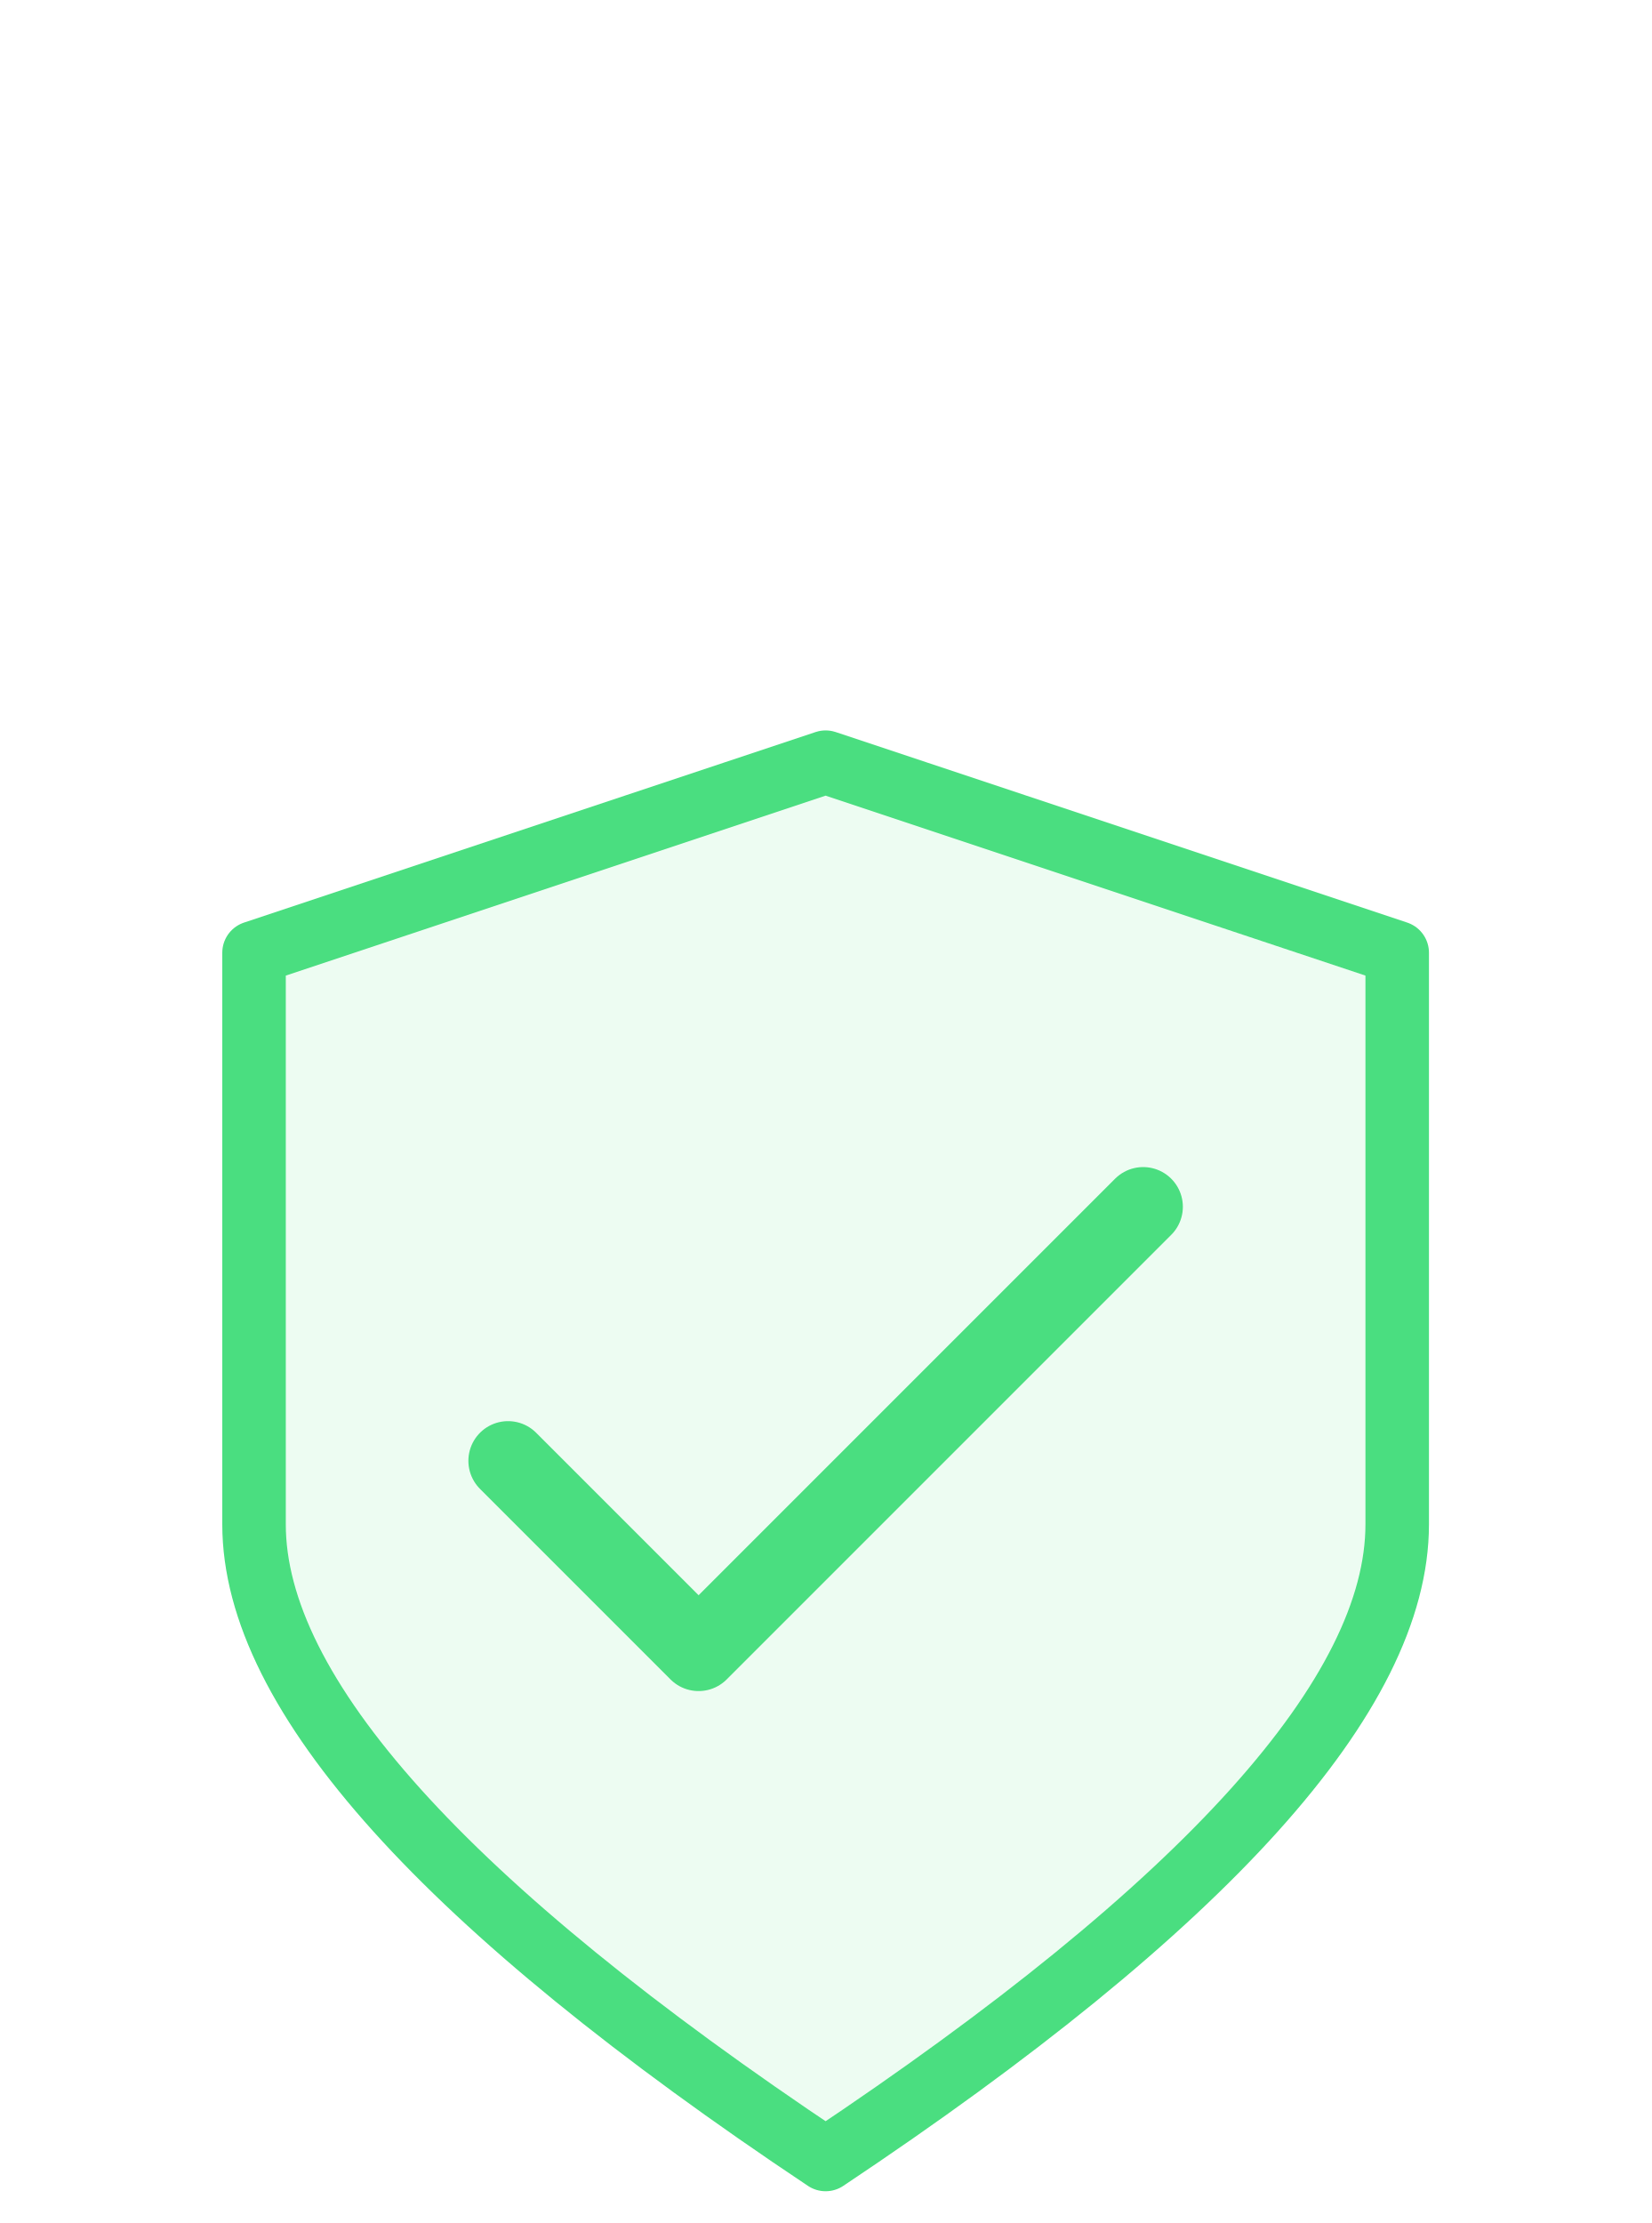
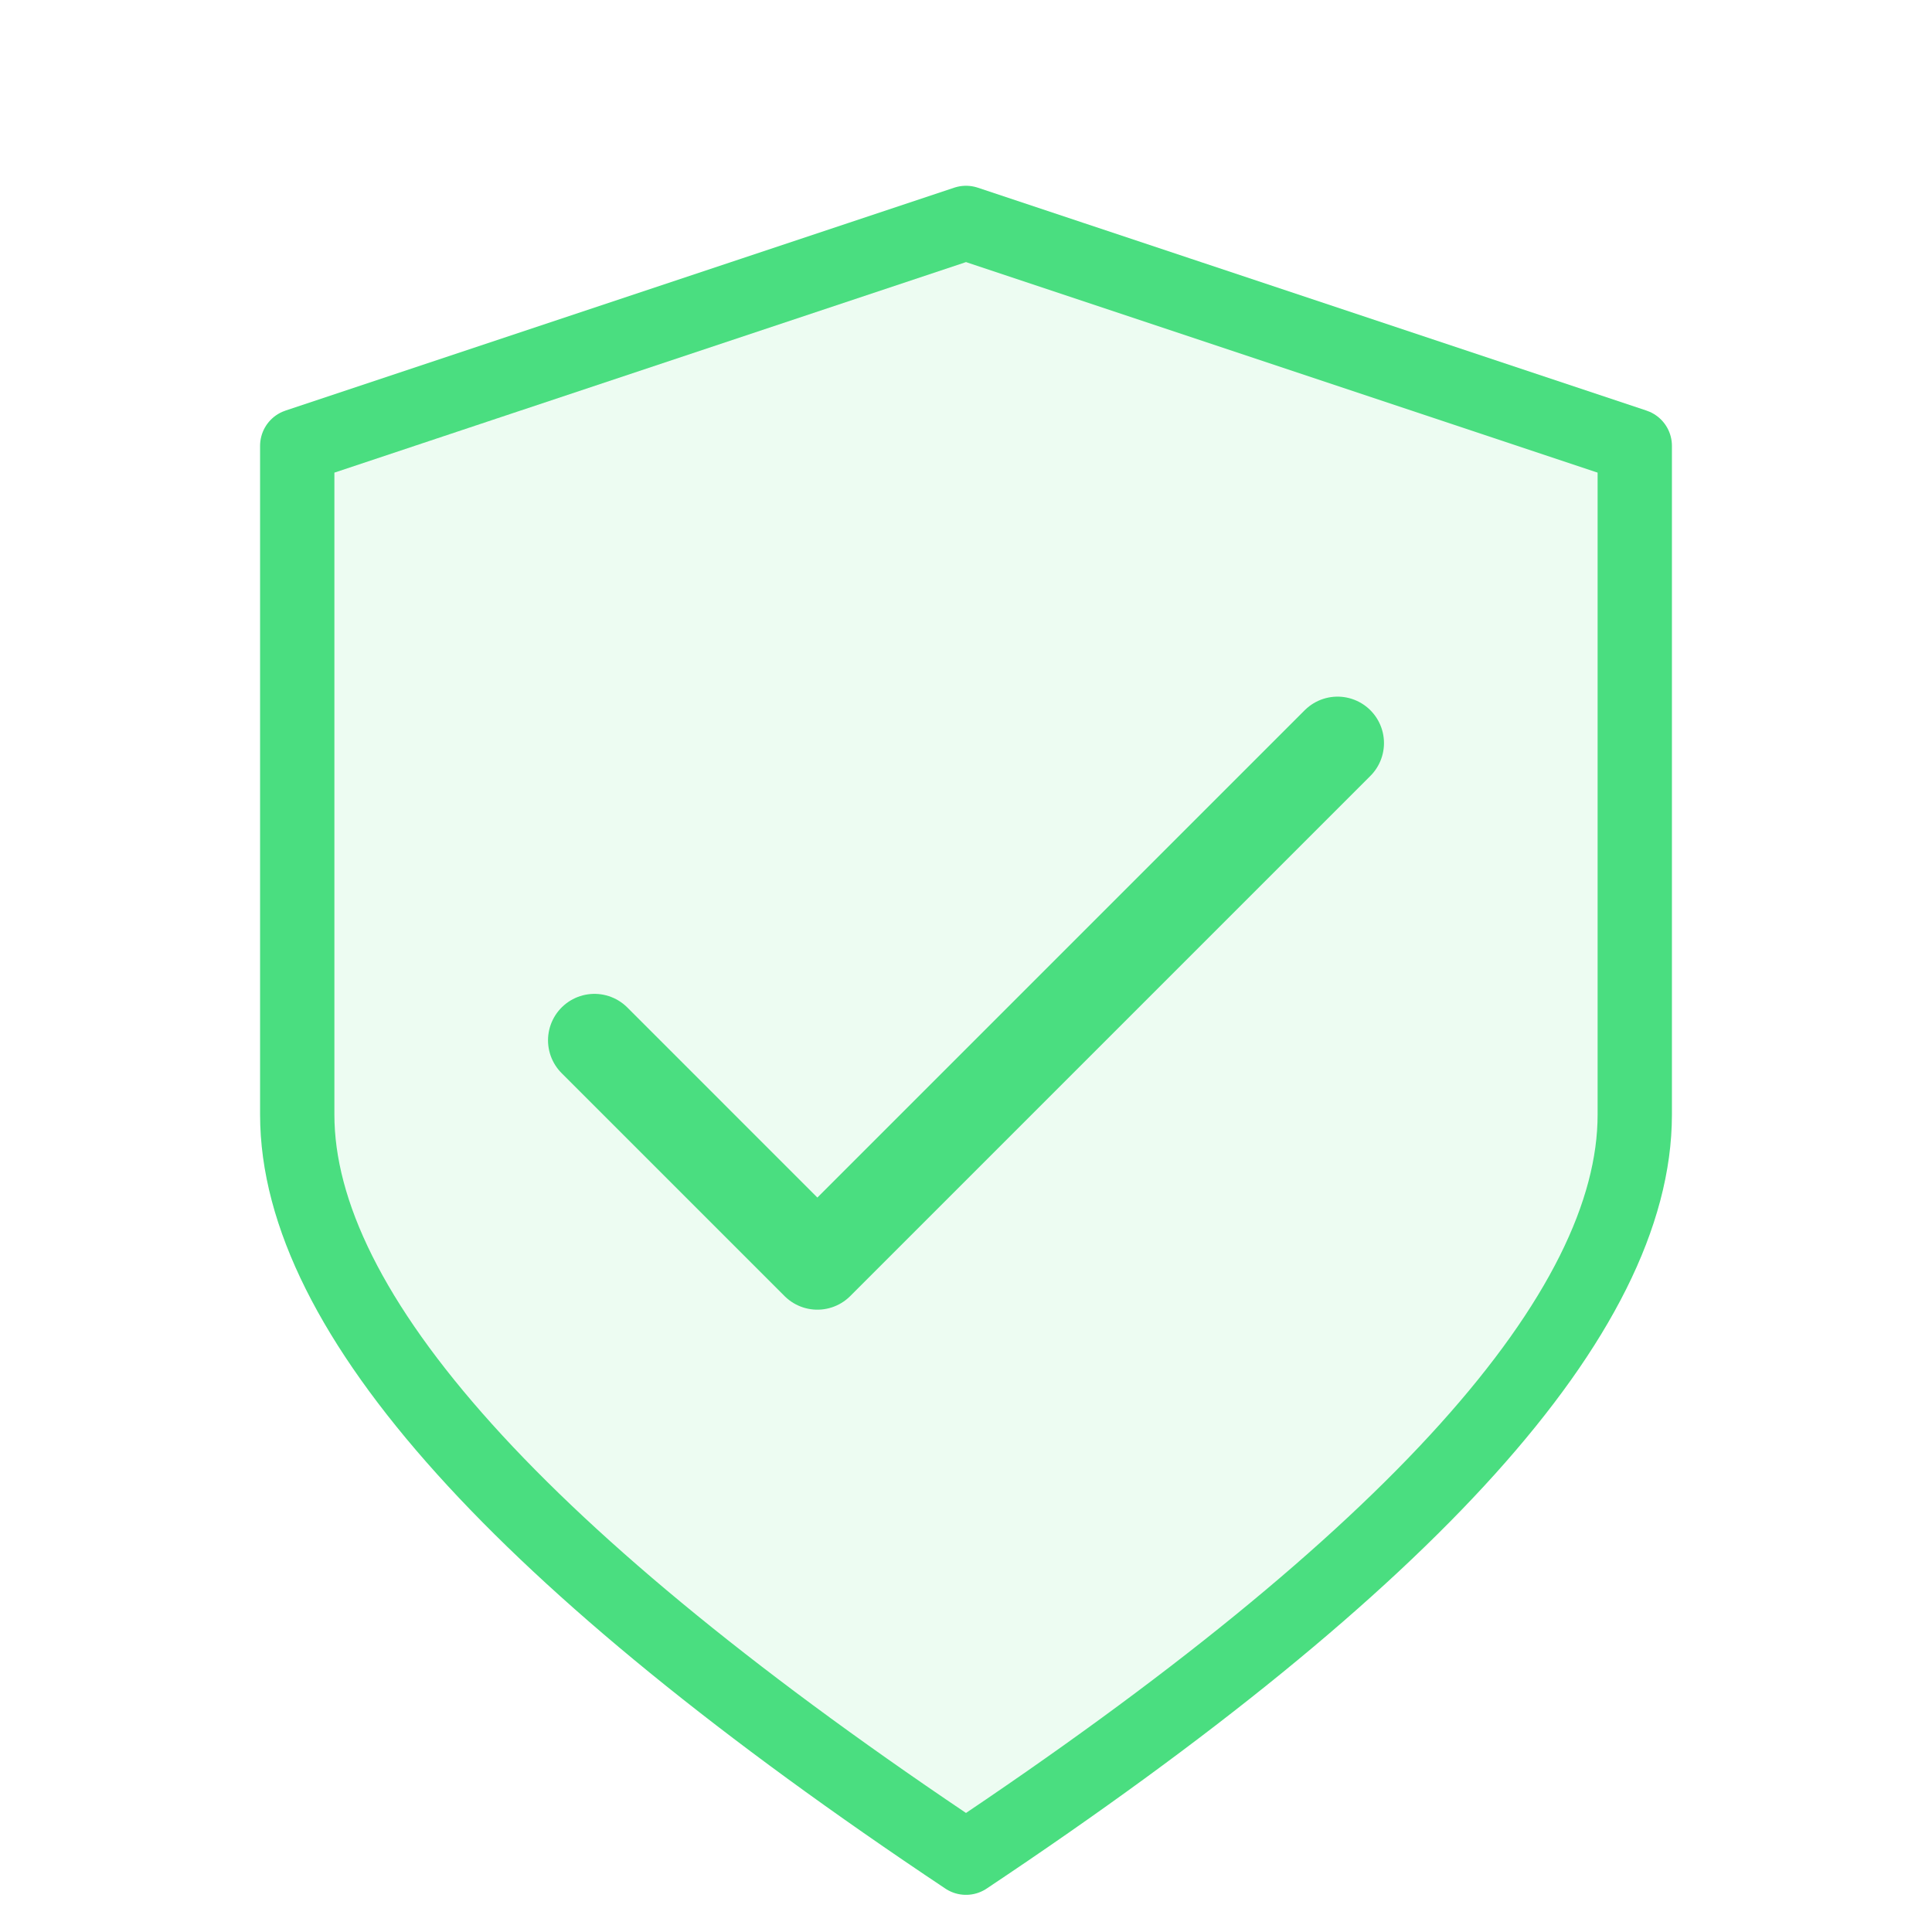
- <svg xmlns="http://www.w3.org/2000/svg" viewBox="0 -18 52 70" fill="none">
+ <svg xmlns="http://www.w3.org/2000/svg" viewBox="0 0 52 52" fill="none">
  <path d="M26 6 L44 12 L44 30 Q44 38 26 50 Q8 38 8 30 L8 12 Z" fill="#4ade80" fill-opacity="0.1" stroke="#4ade80" stroke-width="2" stroke-linejoin="round" />
  <path d="M16 28 L22 34 L36 20" stroke="#4ade80" stroke-width="2.5" stroke-linecap="round" stroke-linejoin="round" />
</svg>
